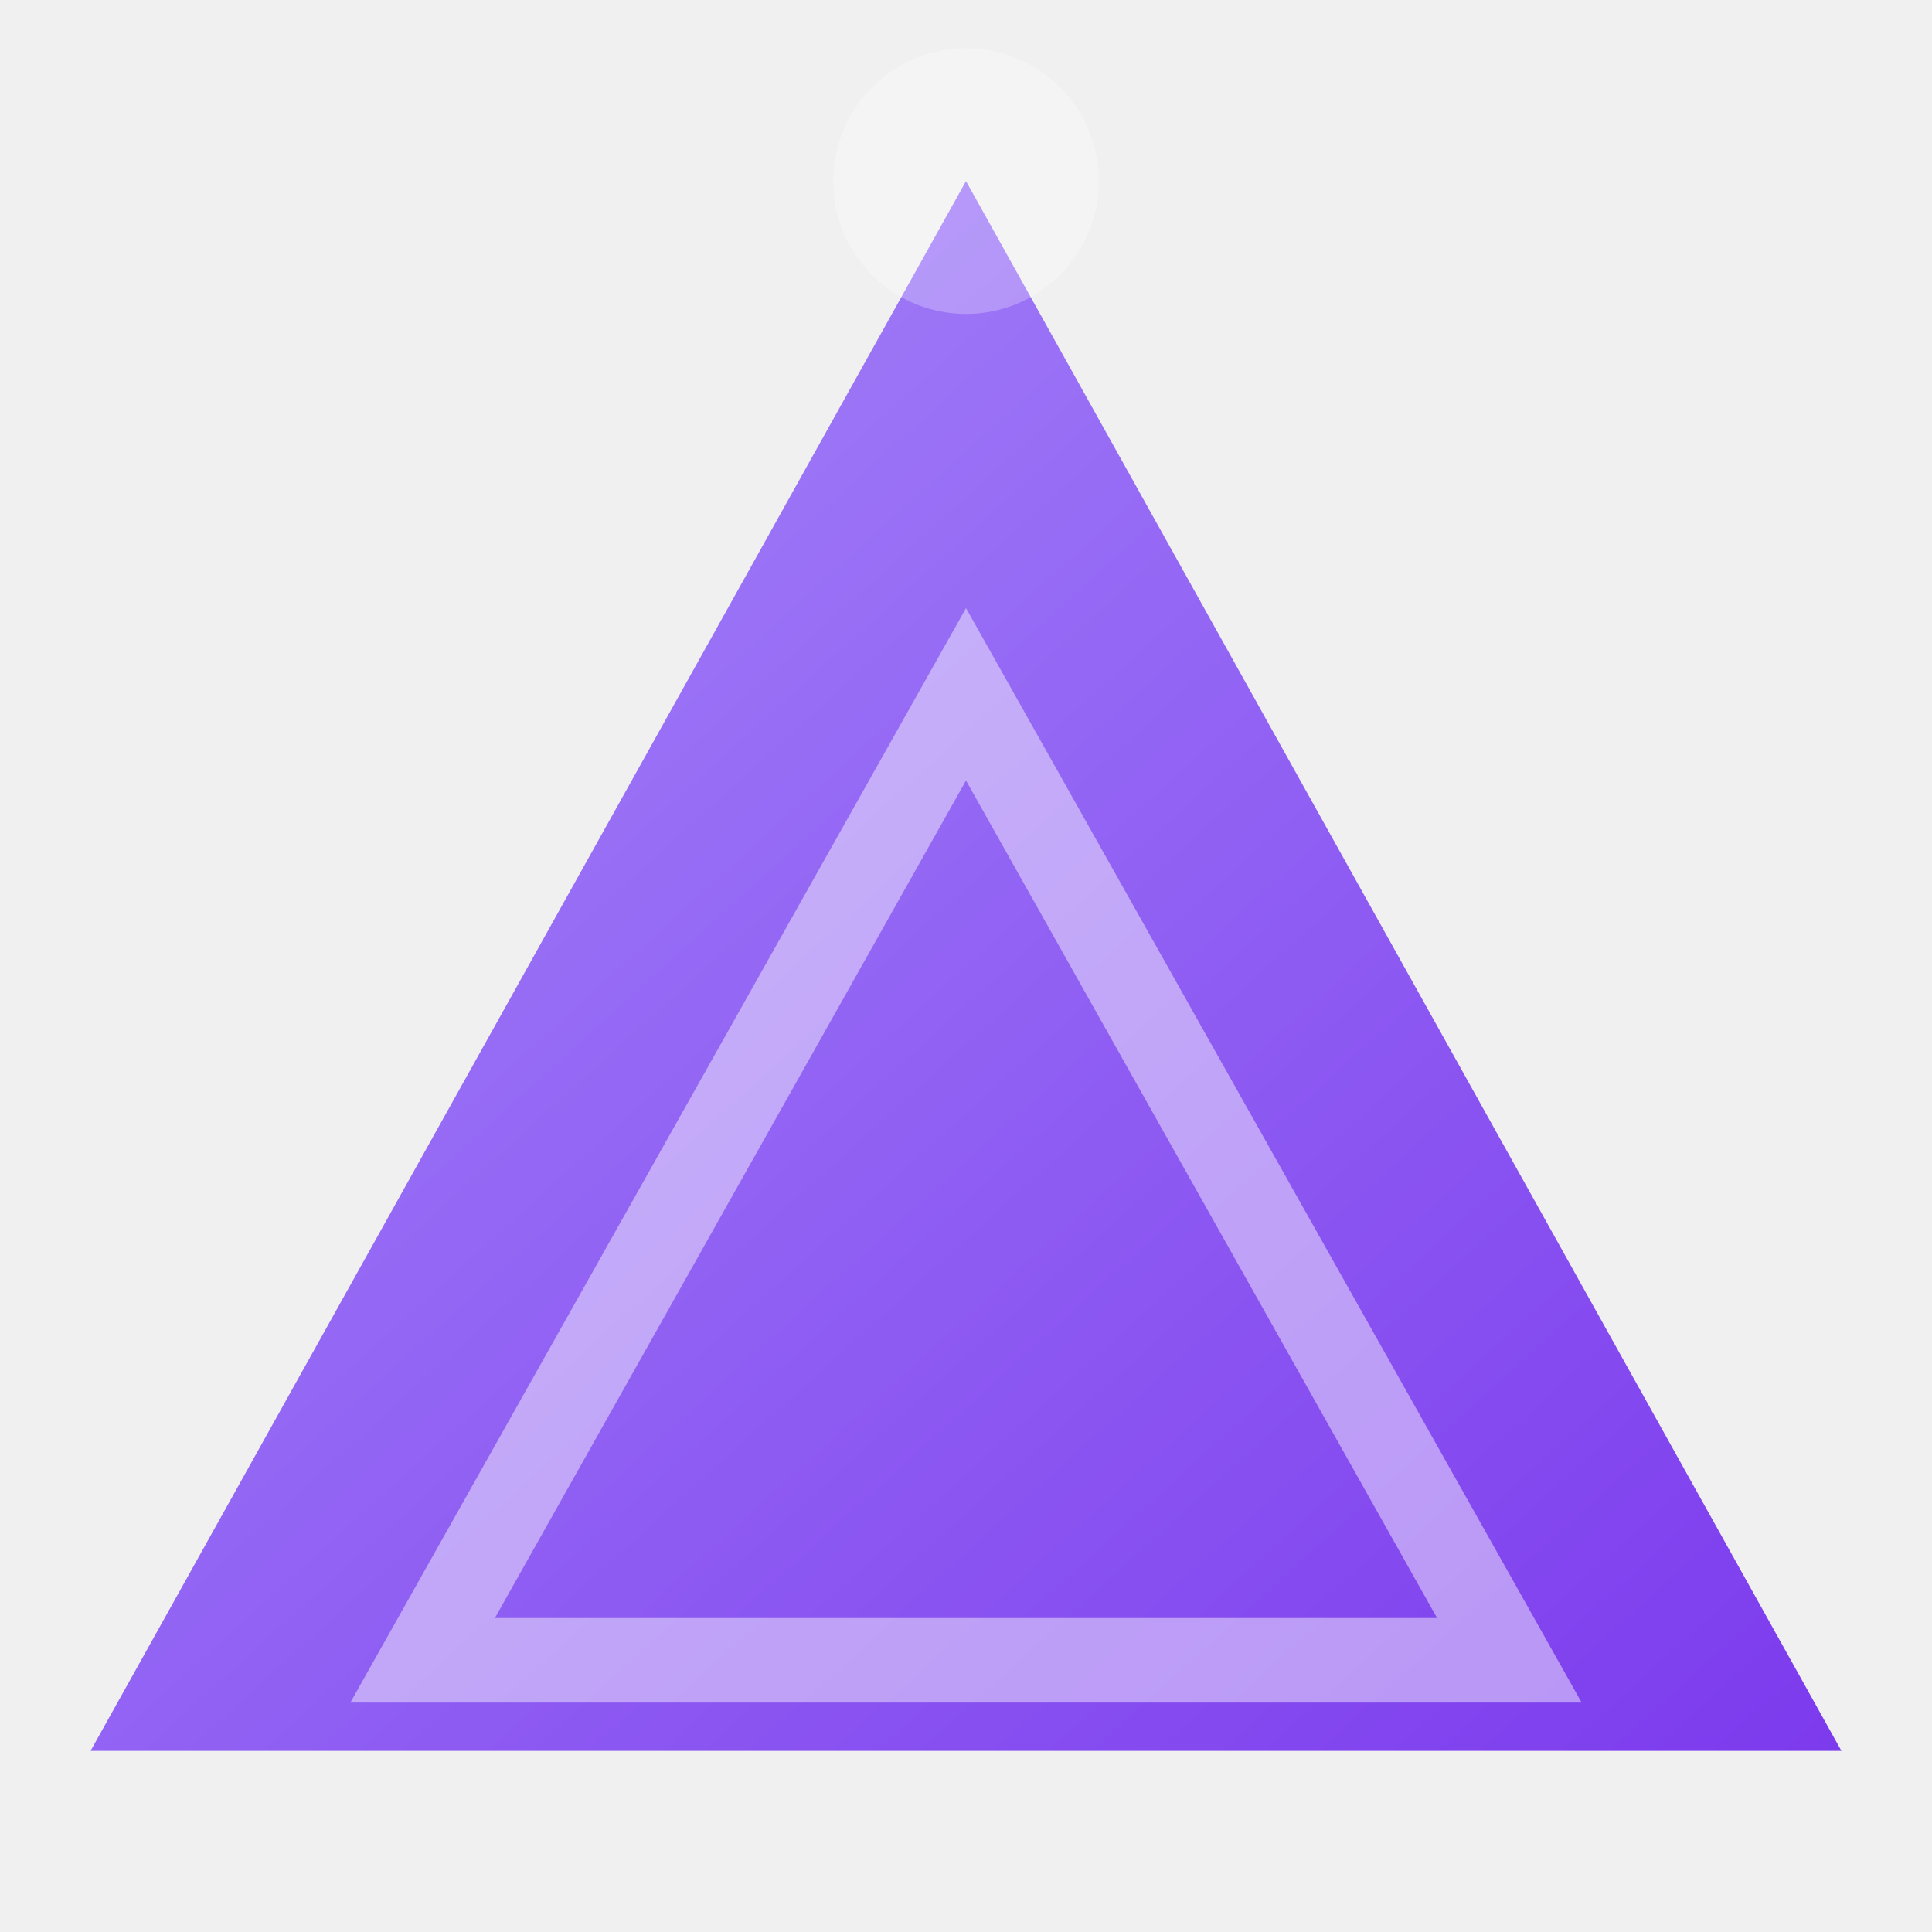
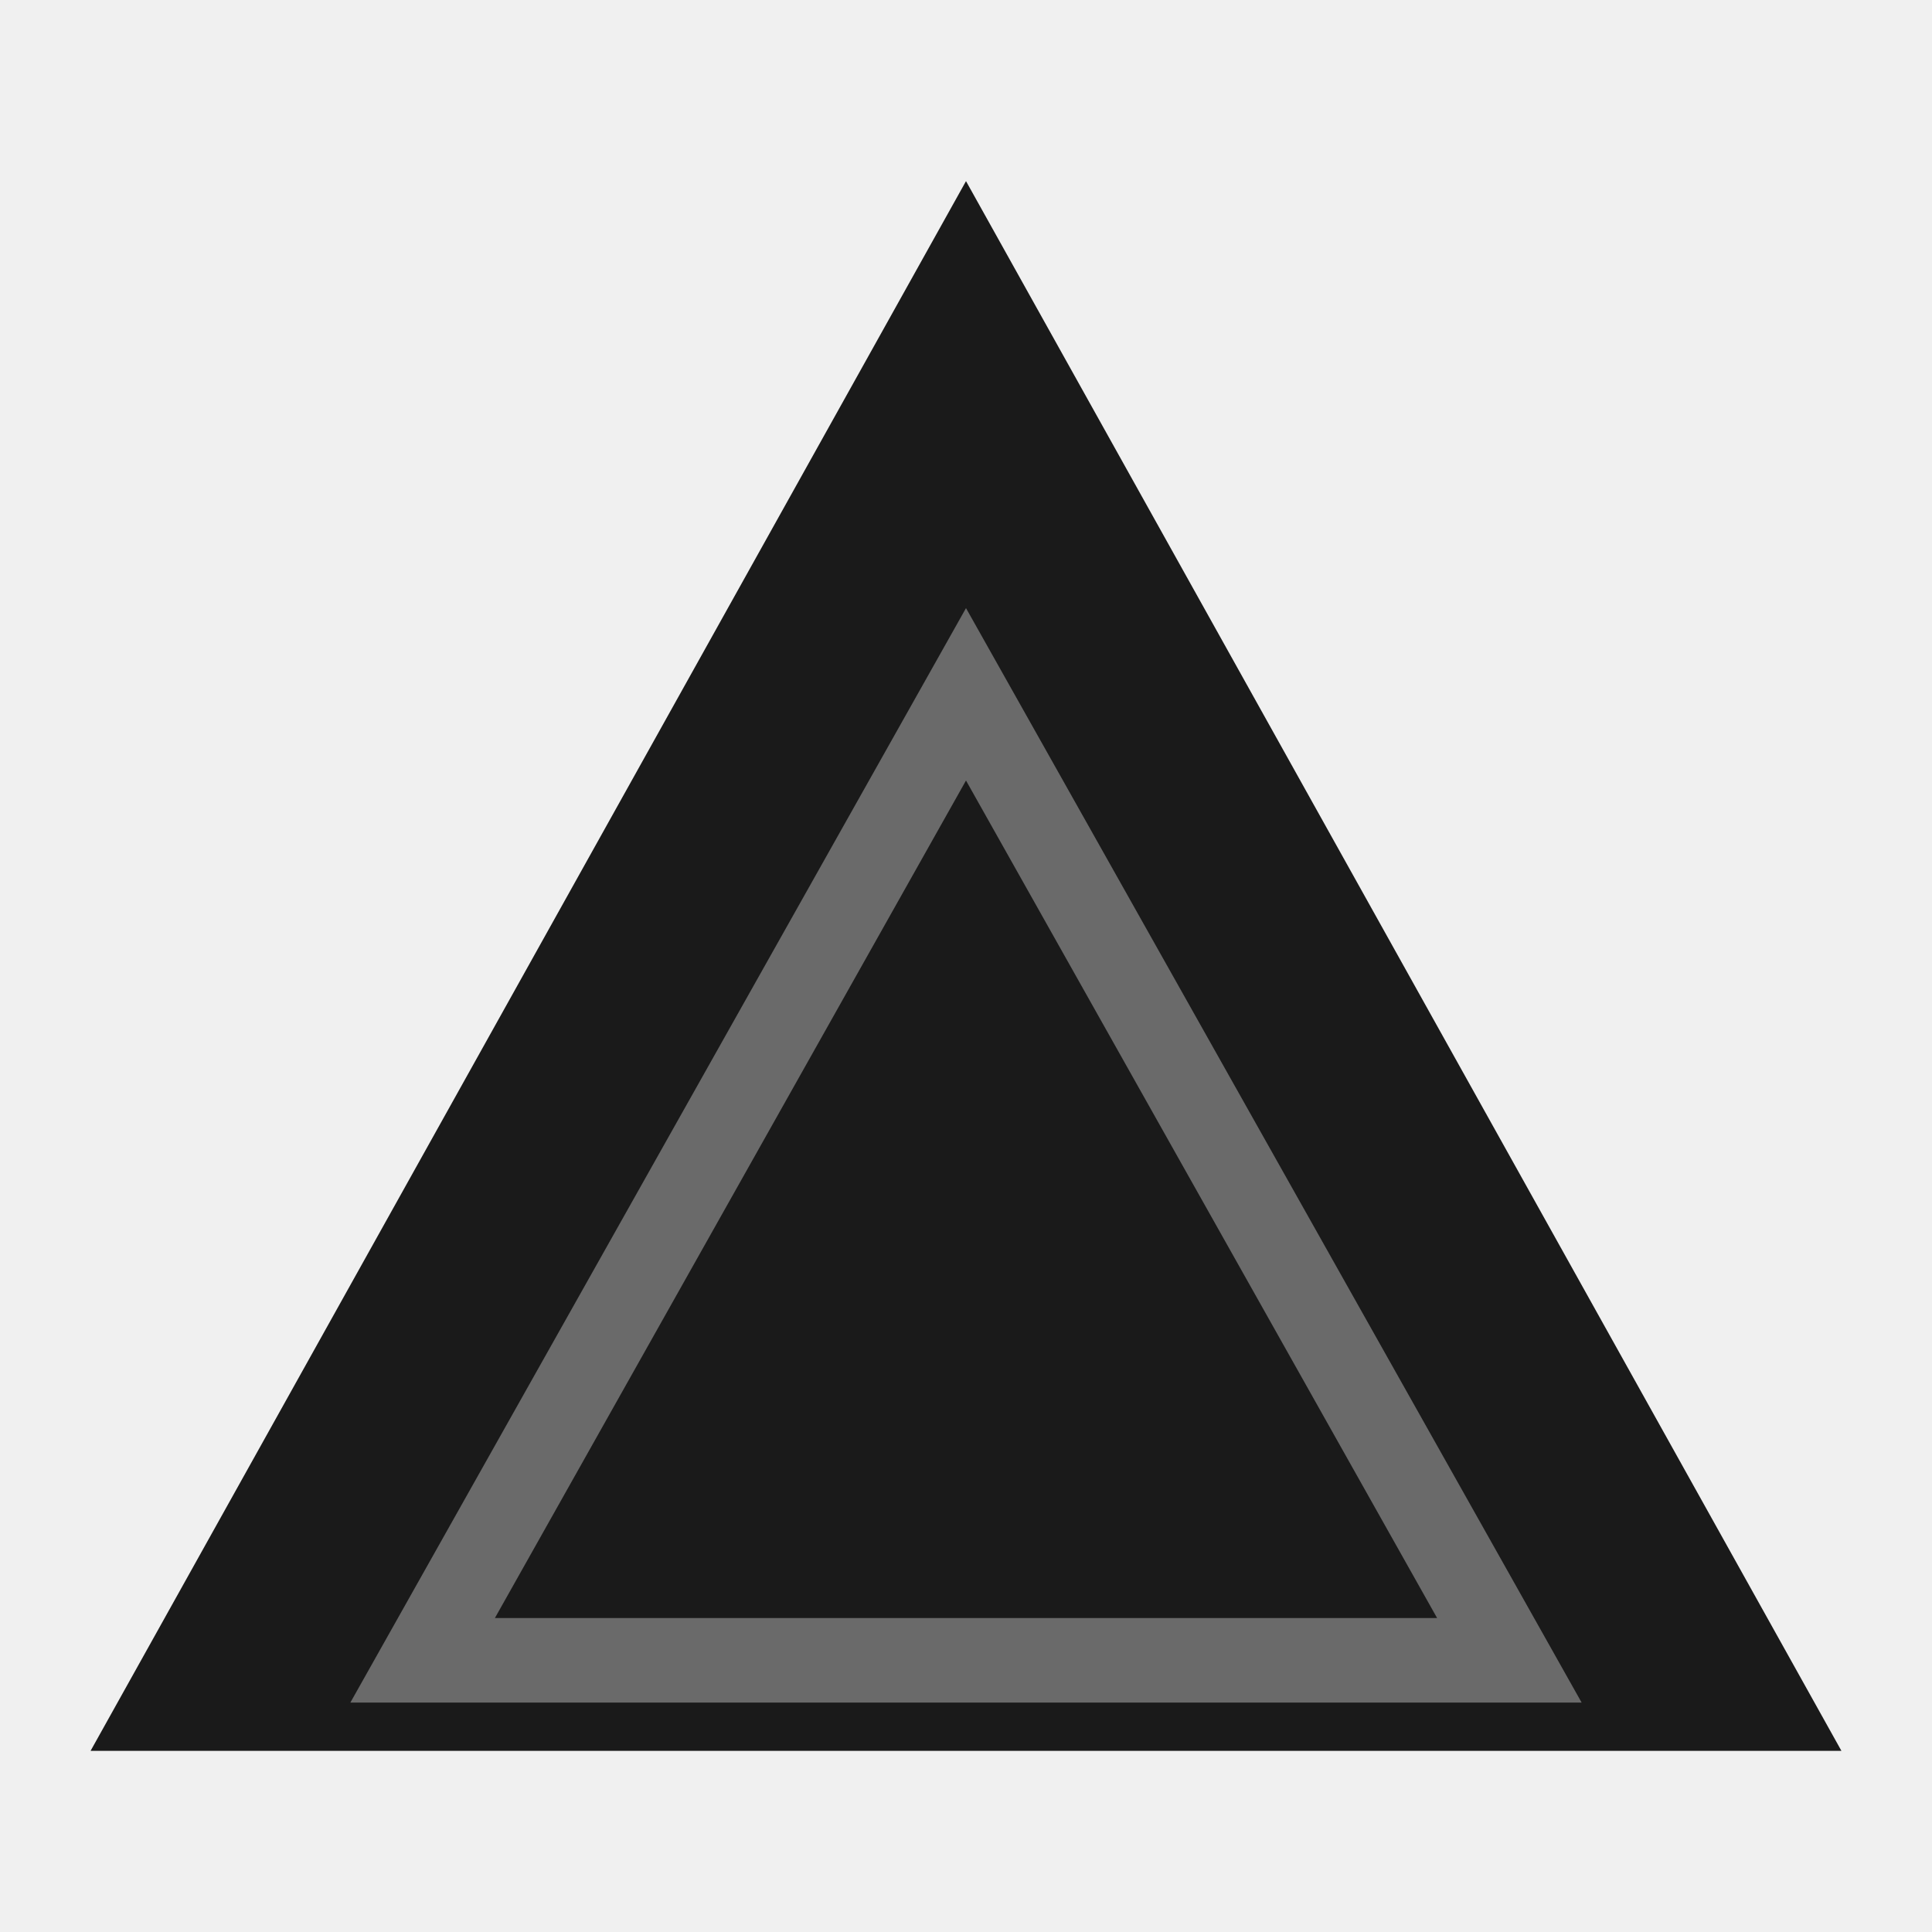
<svg xmlns="http://www.w3.org/2000/svg" viewBox="0 0 32 32">
-   <defs>
-     <linearGradient id="dg" x1="0%" y1="0%" x2="100%" y2="100%">
-       <stop offset="0%" stop-color="#a78bfa" />
-       <stop offset="100%" stop-color="#7c3aed" />
-     </linearGradient>
-     <filter id="gs" x="-20%" y="-20%" width="140%" height="140%">
-       <feGaussianBlur stdDeviation="1.5" result="blur" />
-       <feComposite in="SourceGraphic" in2="blur" operator="over" />
-     </filter>
-   </defs>
-   <polygon points="16,3 30.5,29 1.5,29" fill="url(#dg)" />
-   <polygon points="16,11.5 25,27.5 7,27.5" fill="none" stroke="rgba(255,255,255,0.45)" stroke-width="1.4" />
-   <circle cx="16" cy="3" r="2.2" fill="white" opacity="0.25" />
+   <polygon points="16,3 30.5,29 1.5,29" fill="#1a1a1a" />
+   <polygon points="16,11.5 25,27.5 7,27.5" fill="none" stroke="rgba(255,255,255,0.35)" stroke-width="1.4" />
</svg>
